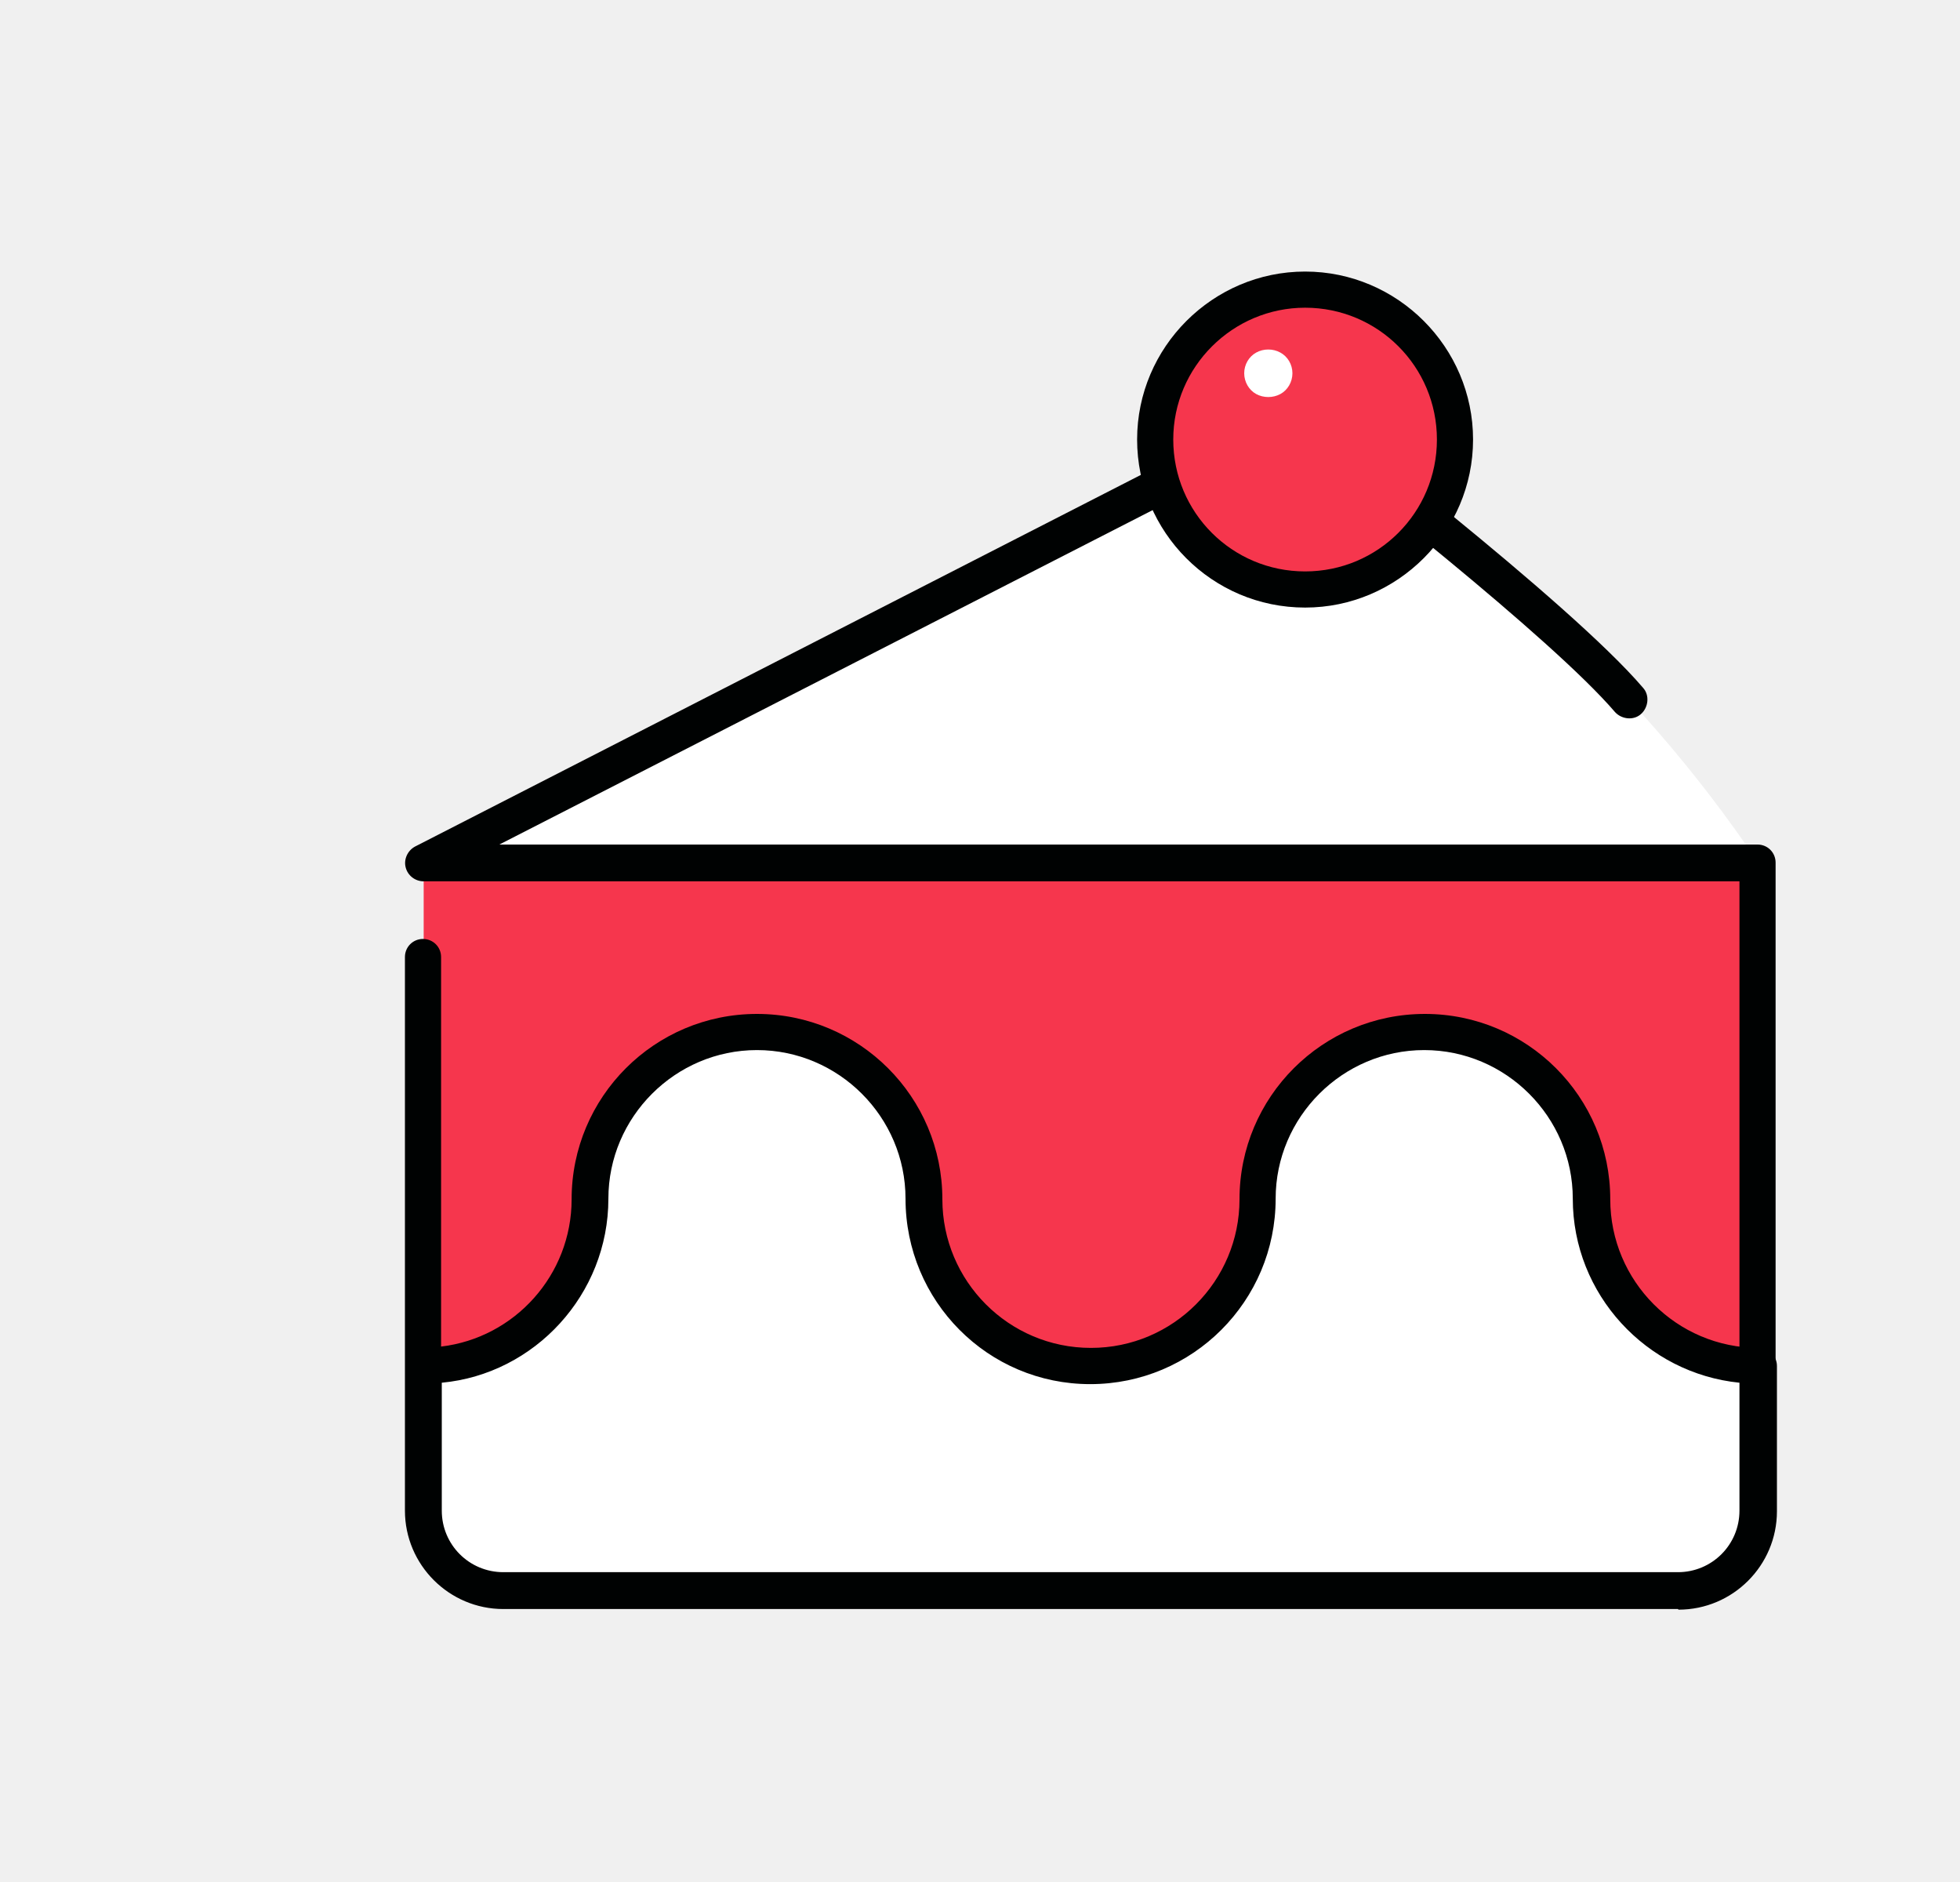
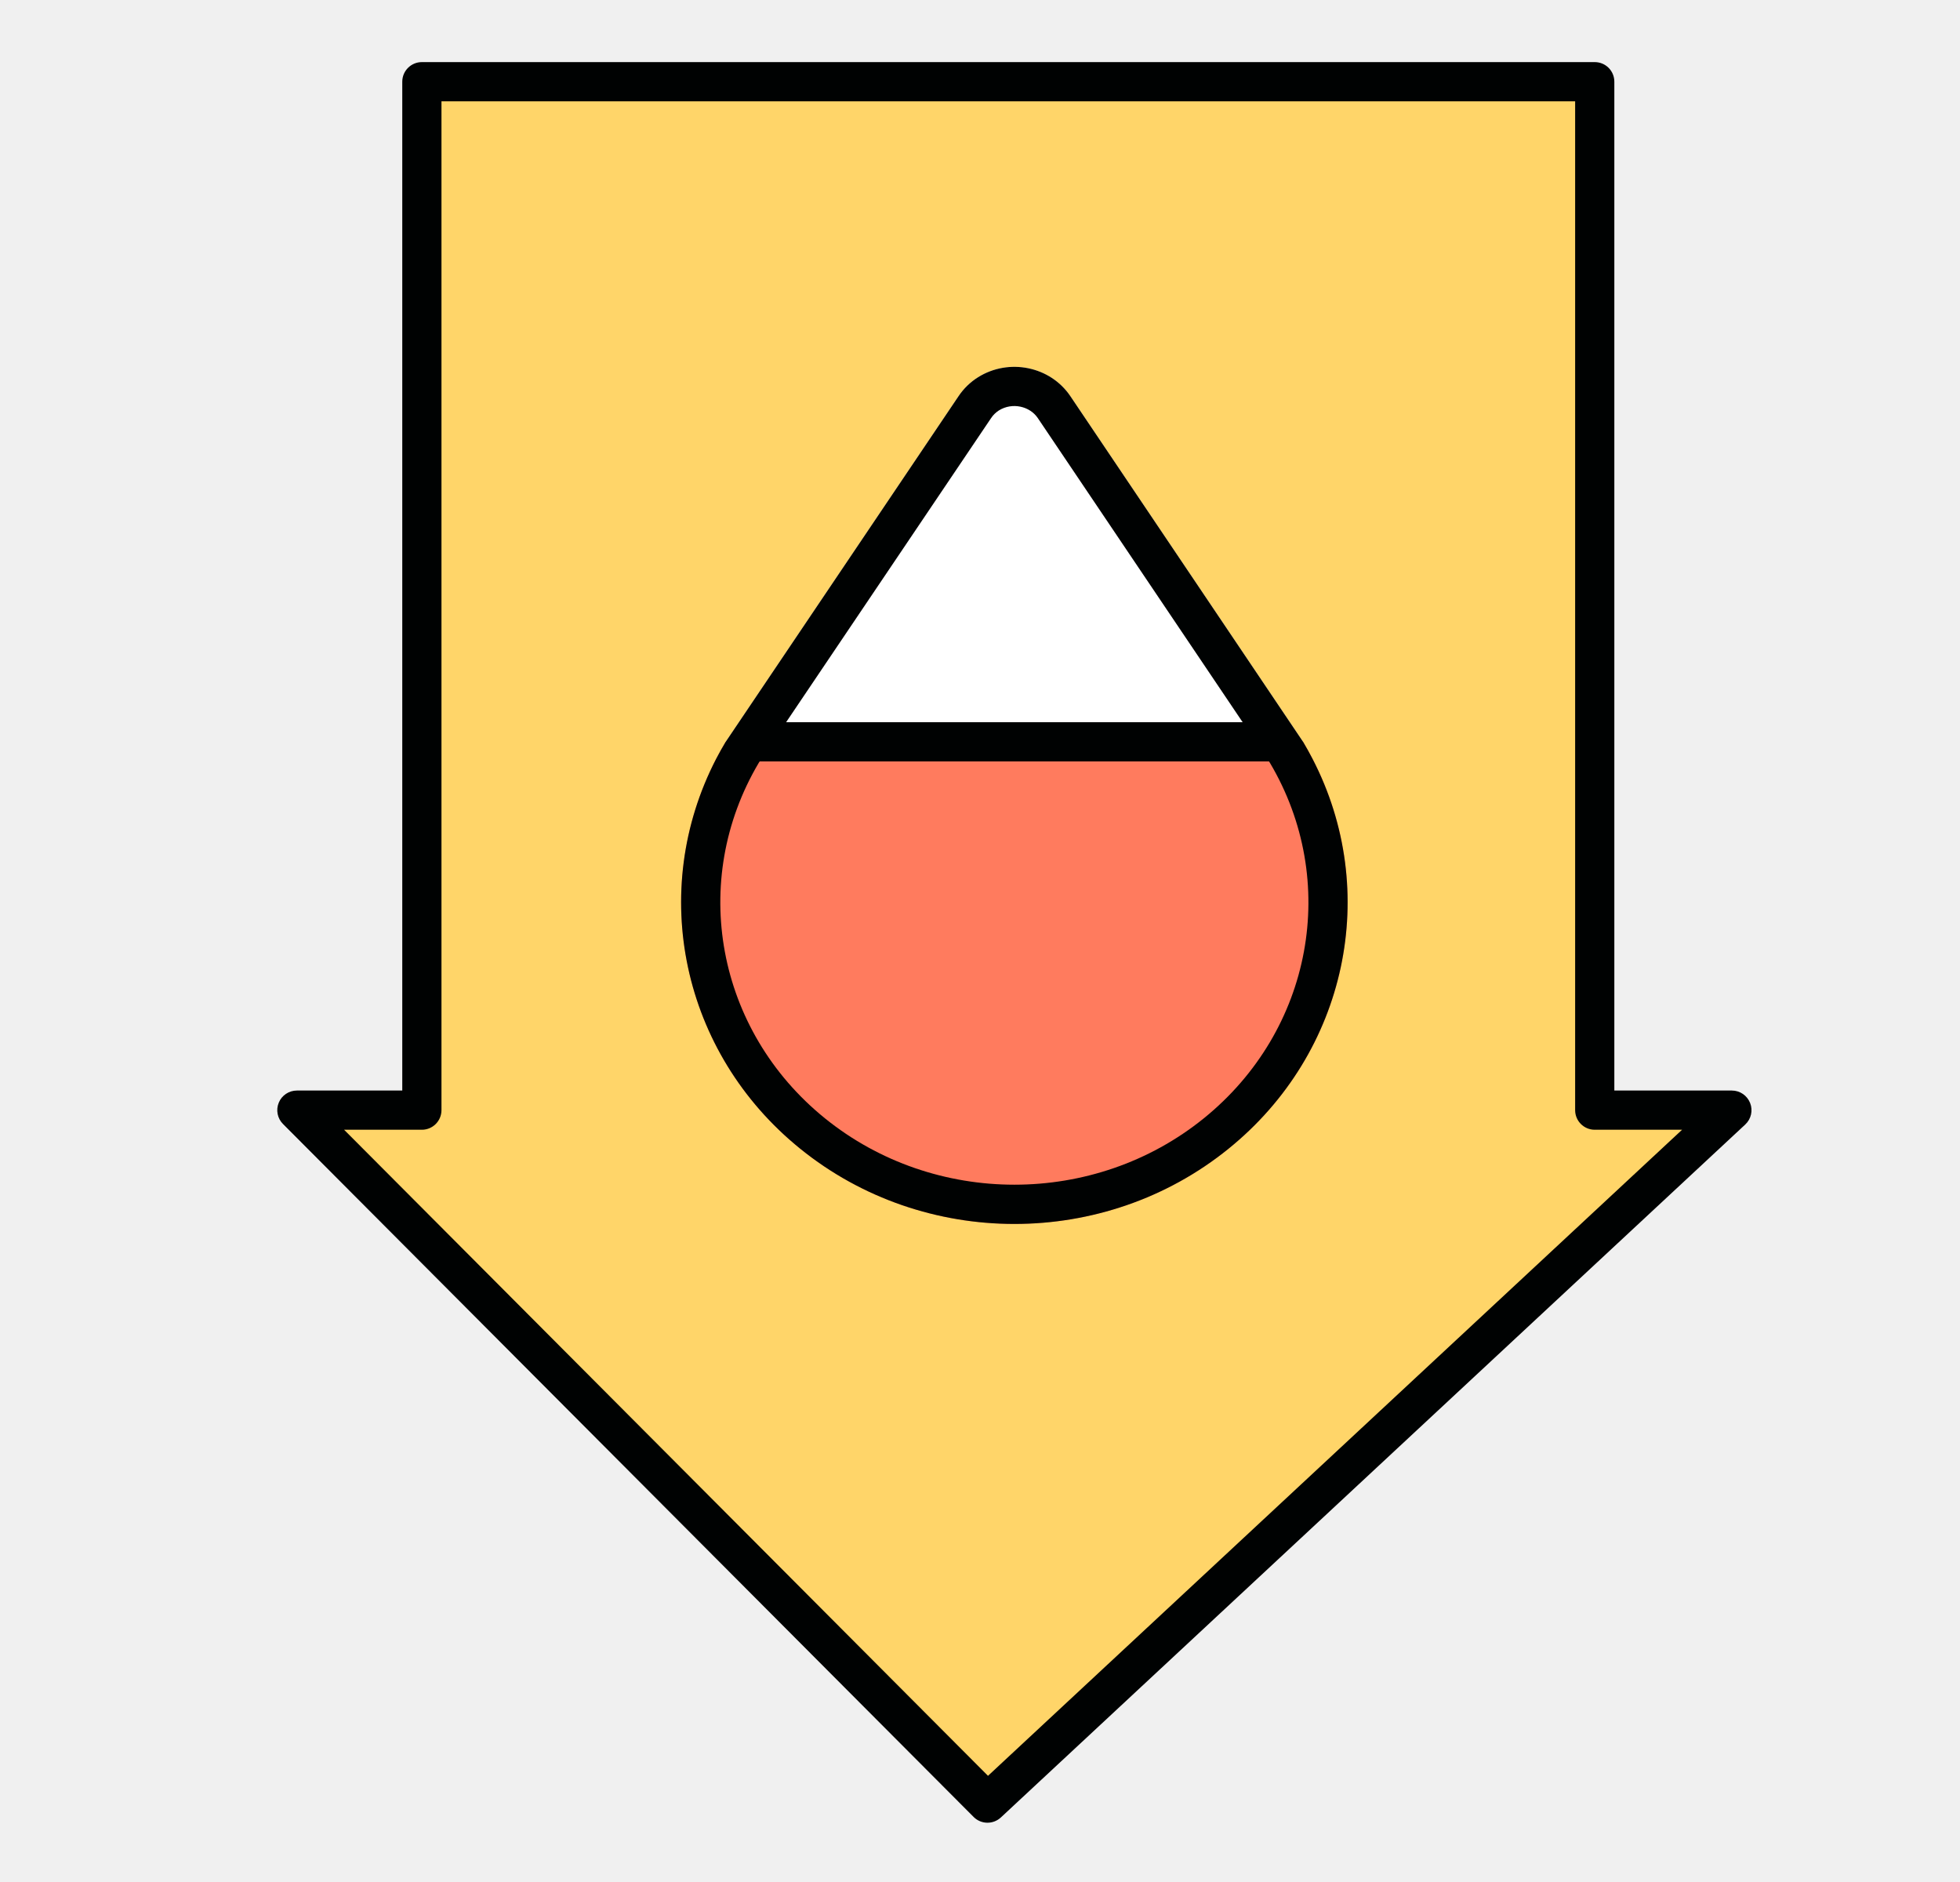
<svg xmlns="http://www.w3.org/2000/svg" width="25" height="24" viewBox="0 0 25 24" fill="none">
-   <path d="M21.419 20.288H6.411C5.856 20.288 5.404 19.836 5.404 19.281V11.009H22.418V19.281C22.418 19.836 21.965 20.288 21.41 20.288H21.419Z" fill="#F6364D" />
-   <path d="M5.404 17.412V19.264C5.404 19.827 5.856 20.28 6.42 20.28H21.402C21.965 20.28 22.418 19.827 22.418 19.264V17.412C21.239 17.412 20.292 16.464 20.292 15.286C20.292 14.108 19.336 13.16 18.166 13.16C16.997 13.16 16.041 14.108 16.041 15.286C16.041 16.464 15.085 17.412 13.915 17.412C12.745 17.412 11.789 16.464 11.789 15.286C11.789 14.108 10.842 13.16 9.664 13.16C8.486 13.16 7.538 14.108 7.538 15.286C7.538 16.464 6.582 17.412 5.413 17.412" fill="white" />
-   <path d="M16.143 5.392L5.404 11.001H22.426C20.838 8.644 18.678 6.698 16.143 5.383V5.392Z" fill="white" />
-   <path d="M22.418 17.651C22.289 17.651 22.187 17.548 22.187 17.42V11.239H5.404C5.293 11.239 5.199 11.163 5.174 11.06C5.148 10.958 5.199 10.847 5.293 10.796L16.433 5.093C16.51 5.05 16.613 5.059 16.681 5.119C16.817 5.221 20.019 7.671 20.958 8.772C21.043 8.866 21.026 9.02 20.932 9.105C20.838 9.191 20.684 9.174 20.599 9.08C19.788 8.132 17.108 6.041 16.51 5.58L6.369 10.77H22.418C22.546 10.77 22.648 10.872 22.648 11.001V17.412C22.648 17.54 22.546 17.642 22.418 17.642V17.651Z" fill="#000202" />
-   <path d="M21.402 20.519H6.42C5.728 20.519 5.165 19.955 5.165 19.264V12.204C5.165 12.076 5.267 11.974 5.395 11.974C5.524 11.974 5.626 12.076 5.626 12.204V17.172C6.565 17.061 7.291 16.259 7.291 15.294C7.291 13.988 8.349 12.93 9.655 12.93C10.961 12.93 12.02 13.988 12.02 15.294C12.02 16.336 12.865 17.189 13.915 17.189C14.965 17.189 15.81 16.336 15.81 15.294C15.81 13.988 16.869 12.93 18.175 12.93C19.481 12.93 20.539 13.988 20.539 15.294C20.539 16.336 21.384 17.189 22.434 17.189C22.563 17.189 22.665 17.292 22.665 17.42V19.272C22.665 19.964 22.102 20.527 21.41 20.527L21.402 20.519ZM5.635 17.633V19.264C5.635 19.699 5.985 20.049 6.42 20.049H21.402C21.837 20.049 22.187 19.699 22.187 19.264V17.633C21 17.514 20.061 16.507 20.061 15.286C20.061 14.244 19.208 13.391 18.166 13.391C17.125 13.391 16.271 14.244 16.271 15.286C16.271 16.592 15.213 17.651 13.906 17.651C12.6 17.651 11.55 16.592 11.55 15.286C11.55 14.244 10.697 13.391 9.655 13.391C8.614 13.391 7.76 14.244 7.76 15.286C7.76 16.507 6.821 17.522 5.635 17.633Z" fill="#000202" />
-   <path d="M14.735 5.605C14.735 6.664 15.588 7.518 16.647 7.518C17.705 7.518 18.559 6.664 18.559 5.605C18.559 4.547 17.705 3.693 16.647 3.693C15.588 3.693 14.735 4.547 14.735 5.605Z" fill="#F6364D" />
-   <path d="M16.647 7.748C15.46 7.748 14.504 6.783 14.504 5.605C14.504 4.427 15.469 3.463 16.647 3.463C17.825 3.463 18.789 4.427 18.789 5.605C18.789 6.783 17.825 7.748 16.647 7.748ZM16.647 3.924C15.725 3.924 14.965 4.675 14.965 5.605C14.965 6.536 15.716 7.287 16.647 7.287C17.577 7.287 18.328 6.536 18.328 5.605C18.328 4.675 17.577 3.924 16.647 3.924Z" fill="#000202" />
-   <path d="M15.87 4.76C15.87 4.871 15.93 4.974 16.023 5.025C16.117 5.076 16.237 5.076 16.331 5.025C16.425 4.974 16.485 4.871 16.485 4.76C16.485 4.649 16.425 4.547 16.331 4.496C16.237 4.444 16.117 4.444 16.023 4.496C15.93 4.547 15.87 4.649 15.87 4.76Z" fill="white" />
+   <path d="M5.381 14.157V1.042H20.341V14.157H22.09L12.595 22.994L3.787 14.157H5.381Z" fill="#FFD569" />
+   <path fill-rule="evenodd" clip-rule="evenodd" d="M15.67 14.649C14.091 15.928 11.787 15.928 10.207 14.649C8.627 13.371 8.226 11.183 9.256 9.46H16.621C17.651 11.183 17.25 13.371 15.67 14.649Z" fill="#FF7B5E" />
+   <path d="M16.621 9.46L13.652 5.051C13.396 4.672 12.87 4.564 12.476 4.81C12.377 4.872 12.292 4.954 12.227 5.051L9.256 9.46H16.621Z" fill="white" />
+   <path fill-rule="evenodd" clip-rule="evenodd" d="M16.621 9.46C16.664 9.532 16.704 9.605 16.742 9.678C17.615 11.364 17.184 13.425 15.67 14.649C14.091 15.928 11.787 15.928 10.207 14.649C8.693 13.425 8.262 11.365 9.134 9.678C9.172 9.605 9.213 9.532 9.256 9.46L12.227 5.051C12.292 4.954 12.377 4.872 12.476 4.81C12.87 4.564 13.396 4.672 13.652 5.051L16.621 9.46ZM15.85 9.21L13.237 5.331C13.136 5.181 12.913 5.127 12.741 5.234C12.702 5.259 12.668 5.292 12.642 5.331L10.027 9.21H15.85ZM9.678 9.728L9.69 9.71H16.186L16.198 9.728C17.09 11.232 16.742 13.139 15.355 14.261C13.96 15.39 11.918 15.39 10.522 14.261C9.135 13.139 8.787 11.232 9.678 9.728Z" fill="#000202" />
+   <path fill-rule="evenodd" clip-rule="evenodd" d="M5.131 1.042C5.131 0.904 5.243 0.792 5.381 0.792H20.341C20.48 0.792 20.591 0.904 20.591 1.042V13.907H22.09C22.193 13.907 22.285 13.97 22.323 14.066C22.361 14.161 22.336 14.27 22.261 14.34L12.766 23.177C12.667 23.269 12.513 23.266 12.418 23.17L3.61 14.334C3.538 14.262 3.517 14.155 3.556 14.061C3.594 13.968 3.686 13.907 3.787 13.907H5.131V1.042ZM5.631 1.292V14.157C5.631 14.295 5.519 14.407 5.381 14.407H4.389L12.602 22.646L21.455 14.407H20.341C20.203 14.407 20.091 14.295 20.091 14.157V1.292H5.631Z" fill="#000202" />
</svg>
